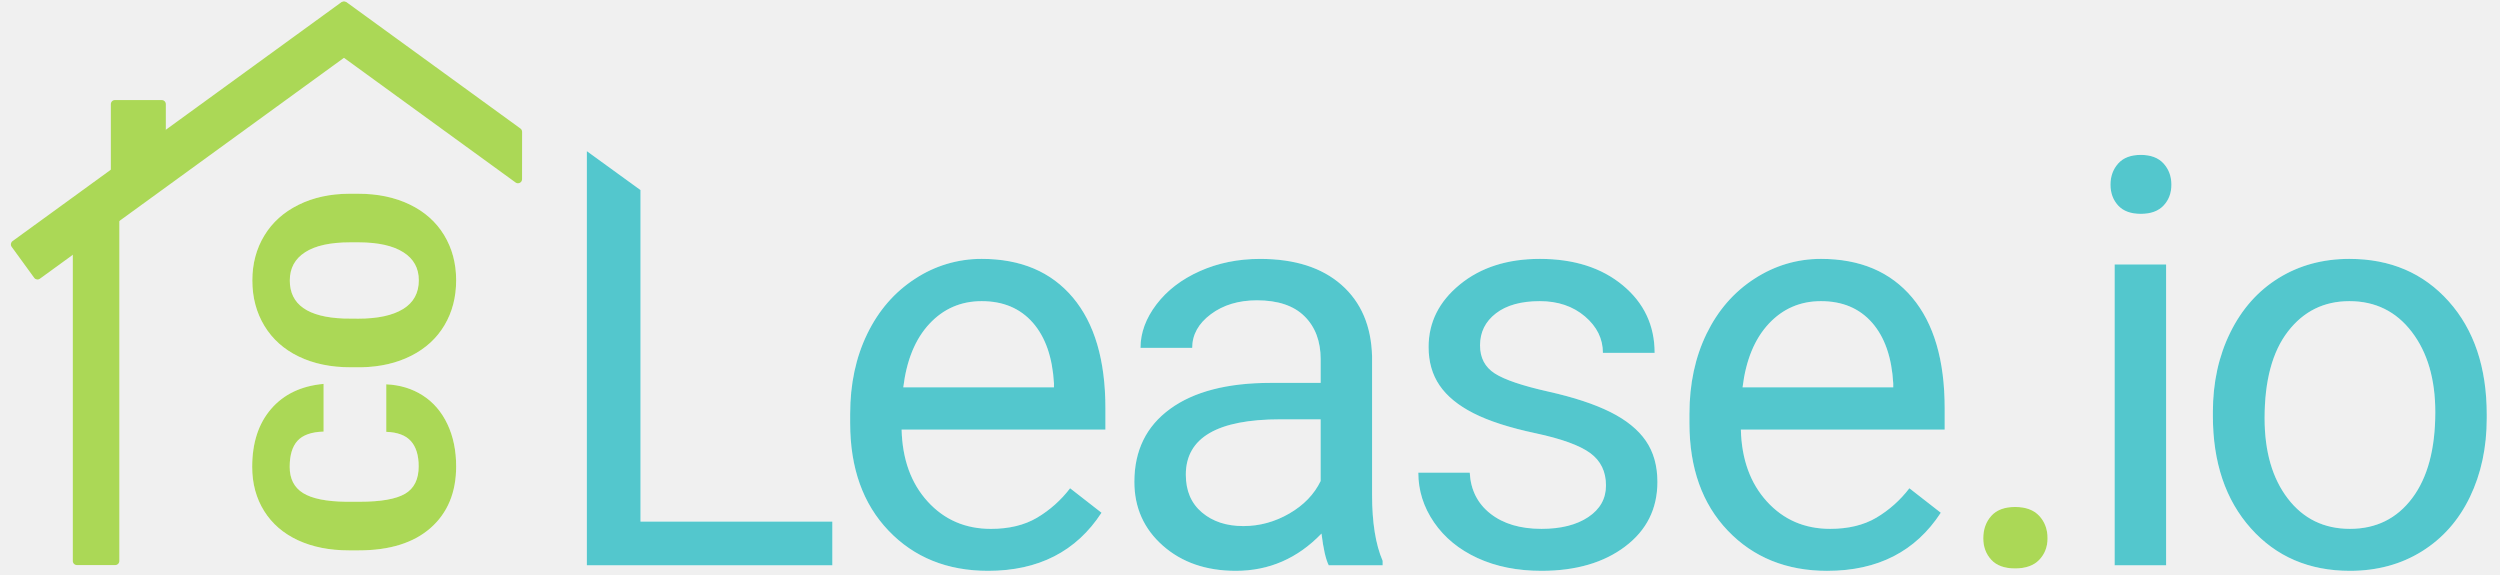
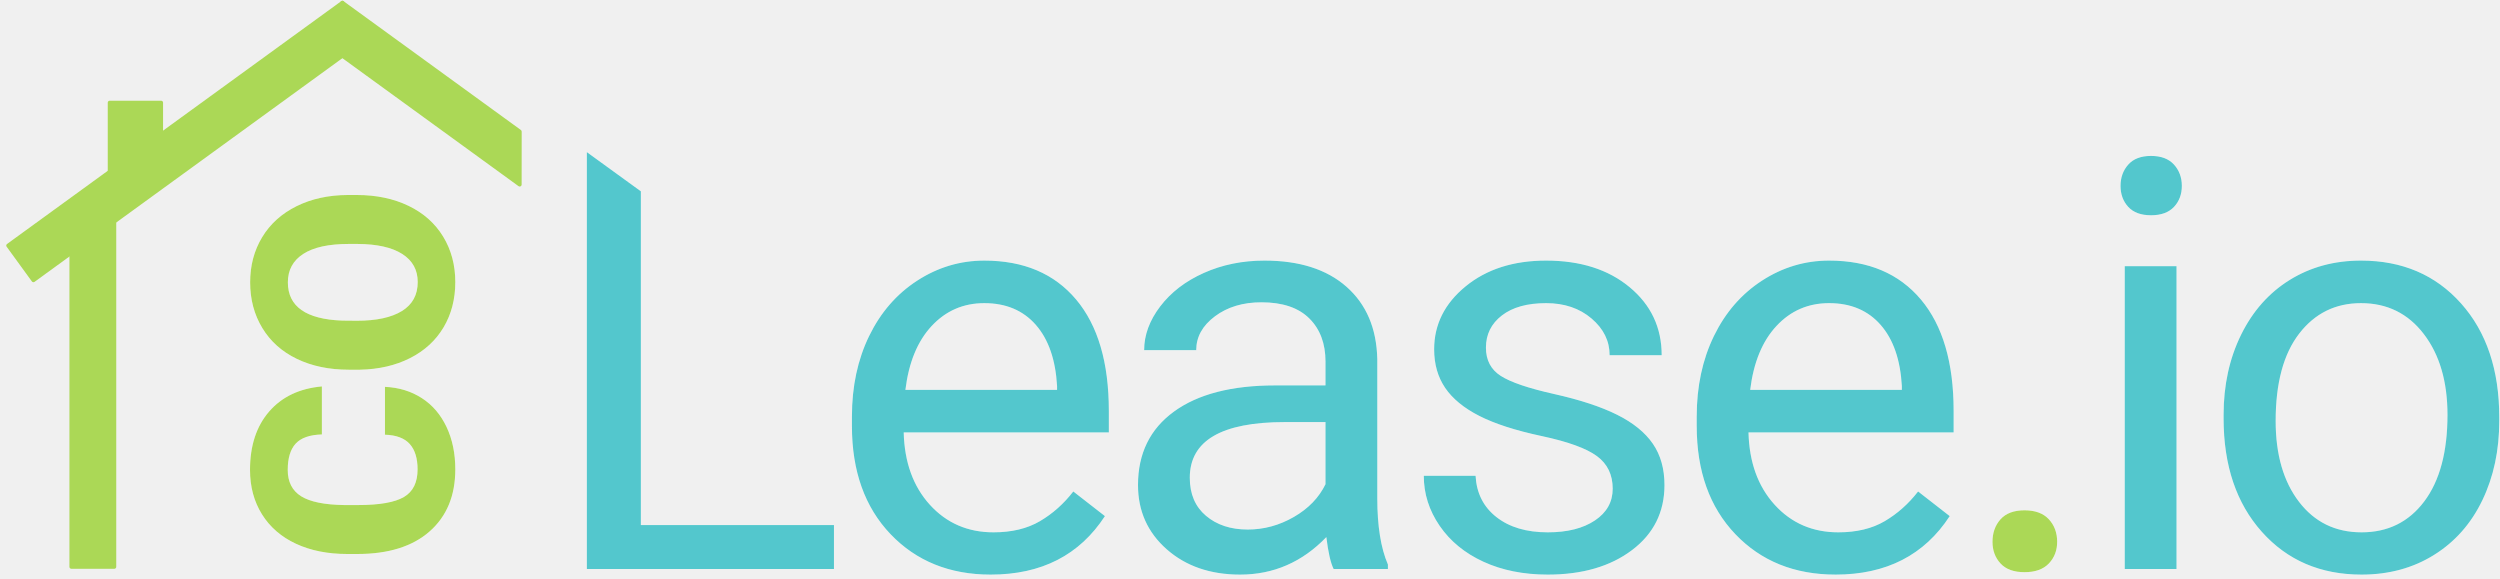
- <svg xmlns="http://www.w3.org/2000/svg" width="135" height="31" fill="none">
-   <rect x="3.932" y="11.338" width="2.511" height="19.175" rx=".22" fill="#ABD856" />
-   <rect x="5.986" y="5.403" width="2.968" height="4.109" rx=".22" fill="#ABD856" />
-   <path fill-rule="evenodd" clip-rule="evenodd" d="M18.728.13a.22.22 0 00-.308.048l-1.217 1.675a.22.22 0 00.049.308l10.59 7.694a.22.22 0 00.349-.178l.002-2.559a.22.22 0 00-.09-.178L18.727.13z" fill="#ABD856" />
-   <path fill-rule="evenodd" clip-rule="evenodd" d="M18.42.13a.22.22 0 01.308.048l1.217 1.675a.22.22 0 01-.048.308L2.154 15.05a.22.22 0 01-.307-.048L.629 13.327a.22.22 0 01.049-.307L18.421.13z" fill="#ABD856" />
-   <path fill-rule="evenodd" clip-rule="evenodd" d="M24.632 25.182c0-.854-.157-1.613-.47-2.277-.315-.665-.757-1.18-1.329-1.549-.571-.368-1.23-.569-1.975-.603v2.567c.608.02 1.052.187 1.332.5.28.315.419.768.419 1.362 0 .701-.245 1.195-.736 1.482-.49.287-1.307.43-2.45.43h-.757c-1.055-.014-1.822-.171-2.303-.47-.48-.3-.72-.77-.72-1.413 0-.633.141-1.103.426-1.412.284-.31.753-.474 1.405-.493V20.73c-1.202.108-2.145.557-2.829 1.346-.684.79-1.026 1.834-1.026 3.134 0 .902.215 1.697.644 2.384.429.686 1.037 1.212 1.824 1.578.787.365 1.706.548 2.755.548h.53c1.672 0 2.967-.405 3.884-1.214.917-.81 1.376-1.918 1.376-3.325zm0-10.05c0-.912-.217-1.724-.651-2.438-.434-.714-1.053-1.264-1.858-1.652-.804-.387-1.728-.58-2.773-.58h-.493c-1.03.004-1.943.204-2.74.599-.797.395-1.412.947-1.843 1.659-.432.71-.647 1.52-.647 2.427 0 .917.218 1.735.654 2.454.437.718 1.056 1.27 1.858 1.655s1.727.577 2.777.577h.603c1.01-.02 1.905-.226 2.685-.621s1.38-.945 1.799-1.652c.42-.706.629-1.515.629-2.427zm-2.862 1.553c.564-.348.846-.866.846-1.552 0-.653-.277-1.155-.831-1.508-.554-.354-1.351-.533-2.39-.538H18.9c-1.064 0-1.872.178-2.424.534-.552.355-.827.864-.827 1.526 0 1.295.97 1.98 2.913 2.053l.787.007c1.05 0 1.856-.174 2.42-.522z" fill="#fff" />
-   <path fill-rule="evenodd" clip-rule="evenodd" d="M24.632 25.182c0-.854-.157-1.613-.47-2.277-.315-.665-.757-1.18-1.329-1.549-.571-.368-1.23-.569-1.975-.603v2.567c.608.02 1.052.187 1.332.5.28.315.419.768.419 1.362 0 .701-.245 1.195-.736 1.482-.49.287-1.307.43-2.45.43h-.757c-1.055-.014-1.822-.171-2.303-.47-.48-.3-.72-.77-.72-1.413 0-.633.141-1.103.426-1.412.284-.31.753-.474 1.405-.493V20.73c-1.202.108-2.145.557-2.829 1.346-.684.79-1.026 1.834-1.026 3.134 0 .902.215 1.697.644 2.384.429.686 1.037 1.212 1.824 1.578.787.365 1.706.548 2.755.548h.53c1.672 0 2.967-.405 3.884-1.214.917-.81 1.376-1.918 1.376-3.325zm0-10.05c0-.912-.217-1.724-.651-2.438-.434-.714-1.053-1.264-1.858-1.652-.804-.387-1.728-.58-2.773-.58h-.493c-1.03.004-1.943.204-2.74.599-.797.395-1.412.947-1.843 1.659-.432.71-.647 1.52-.647 2.427 0 .917.218 1.735.654 2.454.437.718 1.056 1.27 1.858 1.655s1.727.577 2.777.577h.603c1.01-.02 1.905-.226 2.685-.621s1.38-.945 1.799-1.652c.42-.706.629-1.515.629-2.427zm-2.862 1.553c.564-.348.846-.866.846-1.552 0-.653-.277-1.155-.831-1.508-.554-.354-1.351-.533-2.39-.538H18.9c-1.064 0-1.872.178-2.424.534-.552.355-.827.864-.827 1.526 0 1.295.97 1.98 2.913 2.053l.787.007c1.05 0 1.856-.174 2.42-.522z" fill="#ABD856" />
-   <path fill-rule="evenodd" clip-rule="evenodd" d="M44.945 28.168v2.357H31.69V8.162l2.897 2.102v17.904h10.36zm14.536-.48c-1.36 2.091-3.403 3.137-6.125 3.137-2.202 0-3.993-.723-5.375-2.17-1.38-1.445-2.072-3.38-2.072-5.802v-.51c0-1.612.308-3.05.924-4.317.615-1.266 1.476-2.256 2.582-2.972a6.493 6.493 0 013.596-1.074c2.112 0 3.753.696 4.924 2.087 1.171 1.392 1.757 3.383 1.757 5.976v1.155H48.687c.04 1.602.508 2.896 1.404 3.881.895.986 2.034 1.48 3.415 1.48.981 0 1.812-.2 2.492-.601a6.243 6.243 0 001.787-1.592l1.697 1.322zm-2.567-6.771h-8.137c.18-1.472.65-2.615 1.411-3.431.761-.816 1.702-1.224 2.823-1.224 1.16 0 2.082.388 2.762 1.164.68.776 1.061 1.87 1.141 3.28v.21zm14.447 7.896c-1.292 1.342-2.833 2.012-4.625 2.012-1.601 0-2.915-.453-3.94-1.358-1.026-.906-1.54-2.055-1.54-3.446 0-1.692.644-3.005 1.93-3.94 1.286-.937 3.095-1.405 5.427-1.405h2.703V19.4c0-.97-.29-1.744-.871-2.32-.58-.575-1.437-.863-2.568-.863-.99 0-1.821.25-2.492.751-.67.5-1.006 1.106-1.006 1.817h-2.792c0-.811.288-1.594.863-2.35.576-.756 1.356-1.354 2.342-1.794.986-.44 2.07-.66 3.25-.66 1.872 0 3.338.467 4.4 1.403 1.06.936 1.61 2.225 1.65 3.866v7.477c0 1.491.191 2.677.571 3.558v.24h-2.912c-.16-.32-.29-.89-.39-1.711zm-4.22-.405c-.91 0-1.656-.245-2.236-.736-.58-.49-.871-1.17-.871-2.041 0-1.992 1.701-2.988 5.104-2.988h2.177v3.333c-.35.72-.915 1.306-1.696 1.757-.78.45-1.606.675-2.477.675zm20.617 1.104c-1.16.875-2.667 1.313-4.518 1.313-1.302 0-2.453-.23-3.454-.69-1-.46-1.784-1.104-2.35-1.93-.565-.825-.847-1.718-.847-2.68h2.777c.05.931.423 1.67 1.119 2.215.695.546 1.614.818 2.755.818 1.05 0 1.894-.212 2.53-.638.635-.425.953-.993.953-1.704 0-.75-.283-1.334-.849-1.749-.565-.415-1.551-.773-2.957-1.073-1.407-.3-2.523-.66-3.348-1.081-.826-.42-1.437-.921-1.832-1.502-.395-.58-.593-1.27-.593-2.071 0-1.332.563-2.458 1.69-3.378 1.125-.921 2.564-1.382 4.315-1.382 1.842 0 3.336.476 4.482 1.427 1.146.95 1.719 2.167 1.719 3.648h-2.793c0-.76-.322-1.416-.968-1.967-.645-.55-1.459-.826-2.44-.826-1.01 0-1.801.22-2.372.661-.57.44-.855 1.016-.855 1.727 0 .67.265 1.176.795 1.516.53.34 1.49.665 2.875.976 1.386.31 2.51.68 3.37 1.11.861.431 1.5.95 1.915 1.555.415.605.623 1.343.623 2.214 0 1.451-.58 2.615-1.742 3.49zm10.919 1.313c2.722 0 4.764-1.046 6.125-3.137l-1.696-1.322a6.267 6.267 0 01-1.787 1.592c-.681.4-1.511.6-2.492.6-1.382 0-2.52-.493-3.416-1.479-.896-.985-1.364-2.279-1.404-3.88h11.005v-1.157c0-2.592-.585-4.584-1.756-5.975s-2.813-2.087-4.925-2.087c-1.29 0-2.49.358-3.595 1.074-1.106.716-1.967 1.706-2.583 2.972-.615 1.267-.923 2.705-.923 4.317v.51c0 2.422.69 4.357 2.072 5.803 1.381 1.446 3.173 2.17 5.375 2.17zm-4.58-9.909h8.138v-.21c-.08-1.41-.461-2.504-1.141-3.28-.681-.776-1.602-1.164-2.763-1.164-1.12 0-2.062.408-2.822 1.224-.76.816-1.231 1.96-1.411 3.43zm21.507-9.368c.54 0 .95-.15 1.231-.45.28-.3.42-.676.42-1.126 0-.45-.14-.83-.42-1.141-.281-.31-.691-.466-1.231-.466-.541 0-.949.156-1.224.466-.275.31-.413.69-.413 1.14 0 .451.138.827.413 1.127.275.3.683.45 1.224.45zm1.366 2.733v16.244h-2.778V14.281h2.778zm9.927 16.544c1.461 0 2.755-.35 3.881-1.05 1.126-.701 1.992-1.68 2.597-2.936.606-1.256.909-2.675.909-4.256v-.195c0-2.542-.684-4.58-2.05-6.11-1.366-1.532-3.155-2.298-5.367-2.298-1.431 0-2.705.346-3.821 1.036-1.116.69-1.987 1.672-2.612 2.943-.626 1.271-.939 2.702-.939 4.294v.195c0 2.522.684 4.549 2.05 6.08 1.366 1.532 3.15 2.297 5.352 2.297zm-3.355-3.903c.835 1.09 1.954 1.636 3.355 1.636 1.411 0 2.532-.553 3.363-1.659.831-1.106 1.246-2.655 1.246-4.646 0-1.782-.423-3.226-1.269-4.332-.845-1.106-1.969-1.659-3.37-1.659-1.371 0-2.477.546-3.318 1.637-.841 1.09-1.261 2.652-1.261 4.684 0 1.802.418 3.248 1.254 4.339z" fill="#fff" />
-   <path fill-rule="evenodd" clip-rule="evenodd" d="M44.945 28.168v2.357H31.69V8.162l2.897 2.102v17.904h10.36zm14.536-.48c-1.36 2.091-3.403 3.137-6.125 3.137-2.202 0-3.993-.723-5.375-2.17-1.38-1.445-2.072-3.38-2.072-5.802v-.51c0-1.612.308-3.05.924-4.317.615-1.266 1.476-2.256 2.582-2.972a6.493 6.493 0 013.596-1.074c2.112 0 3.753.696 4.924 2.087 1.171 1.392 1.757 3.383 1.757 5.976v1.155H48.687c.04 1.602.508 2.896 1.404 3.881.895.986 2.034 1.48 3.415 1.48.981 0 1.812-.2 2.492-.601a6.243 6.243 0 001.787-1.592l1.697 1.322zm-2.567-6.771h-8.137c.18-1.472.65-2.615 1.411-3.431.761-.816 1.702-1.224 2.823-1.224 1.16 0 2.082.388 2.762 1.164.68.776 1.061 1.87 1.141 3.28v.21zm14.447 7.896c-1.292 1.342-2.833 2.012-4.625 2.012-1.601 0-2.915-.453-3.94-1.358-1.026-.906-1.54-2.055-1.54-3.446 0-1.692.644-3.005 1.93-3.94 1.286-.937 3.095-1.405 5.427-1.405h2.703V19.4c0-.97-.29-1.744-.871-2.32-.58-.575-1.437-.863-2.568-.863-.99 0-1.821.25-2.492.751-.67.5-1.006 1.106-1.006 1.817h-2.792c0-.811.288-1.594.863-2.35.576-.756 1.356-1.354 2.342-1.794.986-.44 2.07-.66 3.25-.66 1.872 0 3.338.467 4.4 1.403 1.06.936 1.61 2.225 1.65 3.866v7.477c0 1.491.191 2.677.571 3.558v.24h-2.912c-.16-.32-.29-.89-.39-1.711zm-4.22-.405c-.91 0-1.656-.245-2.236-.736-.58-.49-.871-1.17-.871-2.041 0-1.992 1.701-2.988 5.104-2.988h2.177v3.333c-.35.72-.915 1.306-1.696 1.757-.78.45-1.606.675-2.477.675zm20.617 1.104c-1.16.875-2.667 1.313-4.518 1.313-1.302 0-2.453-.23-3.454-.69-1-.46-1.784-1.104-2.35-1.93-.565-.825-.847-1.718-.847-2.68h2.777c.05.931.423 1.67 1.119 2.215.695.546 1.614.818 2.755.818 1.05 0 1.894-.212 2.53-.638.635-.425.953-.993.953-1.704 0-.75-.283-1.334-.849-1.749-.565-.415-1.551-.773-2.957-1.073-1.407-.3-2.523-.66-3.348-1.081-.826-.42-1.437-.921-1.832-1.502-.395-.58-.593-1.27-.593-2.071 0-1.332.563-2.458 1.69-3.378 1.125-.921 2.564-1.382 4.315-1.382 1.842 0 3.336.476 4.482 1.427 1.146.95 1.719 2.167 1.719 3.648h-2.793c0-.76-.322-1.416-.968-1.967-.645-.55-1.459-.826-2.44-.826-1.01 0-1.801.22-2.372.661-.57.44-.855 1.016-.855 1.727 0 .67.265 1.176.795 1.516.53.34 1.49.665 2.875.976 1.386.31 2.51.68 3.37 1.11.861.431 1.5.95 1.915 1.555.415.605.623 1.343.623 2.214 0 1.451-.58 2.615-1.742 3.49zm10.919 1.313c2.722 0 4.764-1.046 6.125-3.137l-1.696-1.322a6.267 6.267 0 01-1.787 1.592c-.681.4-1.511.6-2.492.6-1.382 0-2.52-.493-3.416-1.479-.896-.985-1.364-2.279-1.404-3.88h11.005v-1.157c0-2.592-.585-4.584-1.756-5.975s-2.813-2.087-4.925-2.087c-1.29 0-2.49.358-3.595 1.074-1.106.716-1.967 1.706-2.583 2.972-.615 1.267-.923 2.705-.923 4.317v.51c0 2.422.69 4.357 2.072 5.803 1.381 1.446 3.173 2.17 5.375 2.17zm-4.58-9.909h8.138v-.21c-.08-1.41-.461-2.504-1.141-3.28-.681-.776-1.602-1.164-2.763-1.164-1.12 0-2.062.408-2.822 1.224-.76.816-1.231 1.96-1.411 3.43zm21.507-9.368c.54 0 .95-.15 1.231-.45.28-.3.42-.676.42-1.126 0-.45-.14-.83-.42-1.141-.281-.31-.691-.466-1.231-.466-.541 0-.949.156-1.224.466-.275.31-.413.69-.413 1.14 0 .451.138.827.413 1.127.275.3.683.45 1.224.45zm1.366 2.733v16.244h-2.778V14.281h2.778zm9.927 16.544c1.461 0 2.755-.35 3.881-1.05 1.126-.701 1.992-1.68 2.597-2.936.606-1.256.909-2.675.909-4.256v-.195c0-2.542-.684-4.58-2.05-6.11-1.366-1.532-3.155-2.298-5.367-2.298-1.431 0-2.705.346-3.821 1.036-1.116.69-1.987 1.672-2.612 2.943-.626 1.271-.939 2.702-.939 4.294v.195c0 2.522.684 4.549 2.05 6.08 1.366 1.532 3.15 2.297 5.352 2.297zm-3.355-3.903c.835 1.09 1.954 1.636 3.355 1.636 1.411 0 2.532-.553 3.363-1.659.831-1.106 1.246-2.655 1.246-4.646 0-1.782-.423-3.226-1.269-4.332-.845-1.106-1.969-1.659-3.37-1.659-1.371 0-2.477.546-3.318 1.637-.841 1.09-1.261 2.652-1.261 4.684 0 1.802.418 3.248 1.254 4.339z" fill="#53C7CD" />
-   <path d="M108.817 30.695c.573 0 1.008-.155 1.305-.467.296-.312.445-.699.445-1.162 0-.482-.149-.884-.445-1.206-.297-.322-.732-.483-1.305-.483s-1.003.161-1.289.483c-.287.322-.43.724-.43 1.207 0 .462.143.85.43 1.16.286.313.716.468 1.289.468z" fill="#fff" />
-   <path d="M108.817 30.695c.573 0 1.008-.155 1.305-.467.296-.312.445-.699.445-1.162 0-.482-.149-.884-.445-1.206-.297-.322-.732-.483-1.305-.483s-1.003.161-1.289.483c-.287.322-.43.724-.43 1.207 0 .462.143.85.43 1.16.286.313.716.468 1.289.468z" fill="#ABD856" />
+ <svg xmlns="http://www.w3.org/2000/svg" width="285" height="66" fill="none">
+   <rect x="7.916" y="24.094" width="5.336" height="40.748" rx=".22" fill="#ABD856" />
+   <rect x="12.283" y="11.482" width="6.306" height="8.732" rx=".22" fill="#ABD856" />
+   <path fill-rule="evenodd" clip-rule="evenodd" d="M39.158.13a.22.22 0 00-.307.048l-2.878 3.96a.22.22 0 00.049.308l23.096 16.78a.22.22 0 00.349-.178L59.472 15a.22.22 0 00-.09-.178L39.157.13z" fill="#ABD856" />
+   <path fill-rule="evenodd" clip-rule="evenodd" d="M38.907.13a.22.22 0 01.307.048l2.878 3.96a.22.22 0 01-.049.308L3.939 32.13a.22.22 0 01-.307-.049l-2.878-3.96a.22.22 0 01.049-.308L38.907.13z" fill="#ABD856" />
+   <path fill-rule="evenodd" clip-rule="evenodd" d="M51.904 53.511c0-1.813-.333-3.426-1-4.838-.667-1.413-1.608-2.51-2.822-3.291-1.214-.782-2.613-1.209-4.197-1.282v5.456c1.292.042 2.235.396 2.83 1.063.593.667.89 1.631.89 2.892 0 1.49-.52 2.54-1.563 3.15-1.042.61-2.778.915-5.206.915h-1.61c-2.24-.032-3.872-.365-4.893-1-1.021-.637-1.532-1.637-1.532-3.002 0-1.345.302-2.345.907-3.002.604-.657 1.6-1.006 2.986-1.047v-5.472c-2.554.23-4.557 1.183-6.011 2.861-1.454 1.678-2.181 3.898-2.181 6.66 0 1.917.456 3.605 1.368 5.065.912 1.459 2.204 2.576 3.877 3.353 1.672.776 3.624 1.164 5.854 1.164h1.126c3.554 0 6.305-.86 8.254-2.579 1.949-1.72 2.923-4.075 2.923-7.066zm0-21.354c0-1.939-.461-3.666-1.383-5.182-.923-1.517-2.238-2.687-3.948-3.51-1.709-.823-3.673-1.235-5.893-1.235h-1.047c-2.19.01-4.13.435-5.824 1.274-1.693.839-2.999 2.014-3.916 3.525-.917 1.511-1.375 3.23-1.375 5.159 0 1.949.463 3.687 1.39 5.213.928 1.527 2.244 2.7 3.948 3.518 1.704.818 3.671 1.227 5.901 1.227h1.282c2.147-.042 4.05-.482 5.706-1.32 1.657-.84 2.931-2.01 3.823-3.51.89-1.501 1.336-3.22 1.336-5.16zm-6.081 3.298c1.199-.74 1.798-1.84 1.798-3.298 0-1.386-.589-2.455-1.767-3.205-1.177-.75-2.87-1.13-5.08-1.141h-1.048c-2.261 0-3.978.378-5.15 1.133-1.173.756-1.76 1.837-1.76 3.244 0 2.751 2.064 4.205 6.191 4.361l1.673.016c2.23 0 3.944-.37 5.143-1.11z" fill="#fff" />
+   <path fill-rule="evenodd" clip-rule="evenodd" d="M51.904 53.511c0-1.813-.333-3.426-1-4.838-.667-1.413-1.608-2.51-2.822-3.291-1.214-.782-2.613-1.209-4.197-1.282v5.456c1.292.042 2.235.396 2.83 1.063.593.667.89 1.631.89 2.892 0 1.49-.52 2.54-1.563 3.15-1.042.61-2.778.915-5.206.915h-1.61c-2.24-.032-3.872-.365-4.893-1-1.021-.637-1.532-1.637-1.532-3.002 0-1.345.302-2.345.907-3.002.604-.657 1.6-1.006 2.986-1.047v-5.472c-2.554.23-4.557 1.183-6.011 2.861-1.454 1.678-2.181 3.898-2.181 6.66 0 1.917.456 3.605 1.368 5.065.912 1.459 2.204 2.576 3.877 3.353 1.672.776 3.624 1.164 5.854 1.164h1.126c3.554 0 6.305-.86 8.254-2.579 1.949-1.72 2.923-4.075 2.923-7.066zm0-21.354c0-1.939-.461-3.666-1.383-5.182-.923-1.517-2.238-2.687-3.948-3.51-1.709-.823-3.673-1.235-5.893-1.235h-1.047c-2.19.01-4.13.435-5.824 1.274-1.693.839-2.999 2.014-3.916 3.525-.917 1.511-1.375 3.23-1.375 5.159 0 1.949.463 3.687 1.39 5.213.928 1.527 2.244 2.7 3.948 3.518 1.704.818 3.671 1.227 5.901 1.227h1.282c2.147-.042 4.05-.482 5.706-1.32 1.657-.84 2.931-2.01 3.823-3.51.89-1.501 1.336-3.22 1.336-5.16zm-6.081 3.298c1.199-.74 1.798-1.84 1.798-3.298 0-1.386-.589-2.455-1.767-3.205-1.177-.75-2.87-1.13-5.08-1.141h-1.048c-2.261 0-3.978.378-5.15 1.133-1.173.756-1.76 1.837-1.76 3.244 0 2.751 2.064 4.205 6.191 4.361l1.673.016c2.23 0 3.944-.37 5.143-1.11z" fill="#ABD856" />
+   <path fill-rule="evenodd" clip-rule="evenodd" d="M95.071 59.857v5.009h-28.17V17.344l6.157 4.466v38.047H95.07zm30.89-1.021c-2.893 4.445-7.232 6.668-13.017 6.668-4.679 0-8.486-1.537-11.421-4.61-2.935-3.074-4.403-7.184-4.403-12.33v-1.086c0-3.424.654-6.481 1.962-9.172 1.308-2.69 3.137-4.796 5.488-6.317 2.35-1.52 4.897-2.28 7.64-2.28 4.488 0 7.976 1.477 10.465 4.434 2.488 2.956 3.732 7.189 3.732 12.697v2.457h-23.385c.085 3.403 1.08 6.152 2.983 8.247 1.904 2.095 4.323 3.142 7.258 3.142 2.085 0 3.85-.425 5.296-1.276 1.446-.85 2.712-1.978 3.797-3.381l3.605 2.807zm-5.456-14.388h-17.291c.382-3.127 1.382-5.557 2.999-7.29 1.616-1.734 3.615-2.6 5.997-2.6 2.468 0 4.424.824 5.871 2.472 1.446 1.648 2.254 3.972 2.424 6.971v.447zm30.698 16.78c-2.743 2.85-6.019 4.276-9.826 4.276-3.403 0-6.194-.963-8.374-2.888-2.18-1.924-3.27-4.365-3.27-7.321 0-3.595 1.366-6.386 4.099-8.375 2.733-1.989 6.578-2.983 11.533-2.983h5.743v-2.712c0-2.063-.617-3.706-1.851-4.929-1.233-1.223-3.052-1.834-5.455-1.834-2.106 0-3.871.532-5.296 1.595-1.425 1.063-2.138 2.35-2.138 3.86h-5.934c0-1.722.612-3.387 1.835-4.992 1.223-1.606 2.882-2.877 4.977-3.813 2.095-.936 4.397-1.404 6.907-1.404 3.977 0 7.093.995 9.348 2.983 2.254 1.989 3.424 4.727 3.509 8.215v15.888c0 3.17.404 5.69 1.212 7.561v.51h-6.189c-.34-.68-.617-1.892-.83-3.636zm-8.964-.86c-1.936 0-3.52-.522-4.754-1.564-1.234-1.042-1.85-2.488-1.85-4.339 0-4.232 3.615-6.349 10.847-6.349h4.626V55.2c-.745 1.531-1.946 2.776-3.605 3.733-1.659.957-3.414 1.435-5.264 1.435zm43.81 2.344c-2.467 1.861-5.668 2.792-9.603 2.792-2.765 0-5.211-.49-7.337-1.468-2.127-.978-3.792-2.345-4.993-4.1-1.202-1.754-1.803-3.652-1.803-5.694h5.902c.107 1.978.899 3.547 2.377 4.706 1.478 1.159 3.43 1.738 5.854 1.738 2.234 0 4.025-.452 5.376-1.355 1.351-.904 2.026-2.111 2.026-3.622 0-1.595-.601-2.834-1.803-3.716-1.201-.883-3.296-1.643-6.285-2.281-2.988-.638-5.359-1.404-7.114-2.297-1.755-.894-3.052-1.957-3.892-3.19-.84-1.234-1.26-2.702-1.26-4.403 0-2.83 1.196-5.222 3.589-7.179 2.392-1.956 5.45-2.935 9.172-2.935 3.913 0 7.088 1.01 9.523 3.031 2.435 2.02 3.653 4.605 3.653 7.753h-5.934c0-1.617-.686-3.01-2.058-4.18-1.372-1.17-3.1-1.754-5.184-1.754-2.148 0-3.829.468-5.041 1.403-1.212.936-1.818 2.16-1.818 3.67 0 1.424.563 2.498 1.691 3.221 1.127.724 3.163 1.415 6.109 2.074 2.946.66 5.333 1.447 7.162 2.361 1.829.915 3.185 2.015 4.068 3.302.883 1.287 1.324 2.855 1.324 4.706 0 3.084-1.234 5.556-3.701 7.417zm23.201 2.792c5.785 0 10.124-2.223 13.017-6.668l-3.605-2.807c-1.085 1.403-2.351 2.53-3.797 3.381-1.446.851-3.211 1.276-5.296 1.276-2.935 0-5.354-1.047-7.258-3.142-1.903-2.095-2.898-4.844-2.983-8.247h23.385V46.84c0-5.508-1.244-9.74-3.732-12.697-2.489-2.957-5.977-4.435-10.465-4.435-2.743 0-5.29.76-7.64 2.281-2.351 1.521-4.18 3.627-5.488 6.317-1.308 2.69-1.962 5.748-1.962 9.172v1.085c0 5.147 1.468 9.257 4.403 12.33 2.935 3.074 6.742 4.61 11.421 4.61zm-9.73-21.056h17.291V44c-.17-2.999-.978-5.322-2.424-6.97-1.447-1.65-3.403-2.473-5.871-2.473-2.382 0-4.381.866-5.997 2.6-1.617 1.733-2.616 4.163-2.999 7.29zm45.7-19.908c1.148 0 2.02-.319 2.616-.957.595-.638.893-1.436.893-2.393 0-.957-.298-1.765-.893-2.425-.596-.659-1.468-.989-2.616-.989-1.149 0-2.015.33-2.6.99-.585.659-.878 1.467-.878 2.424 0 .957.293 1.755.878 2.393.585.638 1.451.957 2.6.957zm2.903 5.806v34.52h-5.902v-34.52h5.902zm21.095 35.158c3.106 0 5.855-.745 8.247-2.234 2.393-1.488 4.233-3.567 5.52-6.237 1.286-2.669 1.93-5.684 1.93-9.044v-.415c0-5.402-1.452-9.73-4.355-12.984-2.903-3.255-6.705-4.882-11.405-4.882-3.042 0-5.748.734-8.12 2.202-2.371 1.467-4.222 3.552-5.551 6.253-1.329 2.7-1.994 5.742-1.994 9.124v.415c0 5.36 1.452 9.666 4.355 12.92 2.903 3.255 6.694 4.882 11.373 4.882zm-7.13-8.295c1.776 2.318 4.153 3.477 7.13 3.477 2.999 0 5.381-1.175 7.147-3.525 1.765-2.35 2.648-5.642 2.648-9.874 0-3.786-.899-6.854-2.696-9.204-1.797-2.35-4.185-3.525-7.162-3.525-2.914 0-5.264 1.159-7.051 3.477-1.787 2.318-2.68 5.636-2.68 9.954 0 3.828.888 6.902 2.664 9.22z" fill="#fff" />
+   <path fill-rule="evenodd" clip-rule="evenodd" d="M95.071 59.857v5.009h-28.17V17.344l6.157 4.466v38.047H95.07zm30.89-1.021c-2.893 4.445-7.232 6.668-13.017 6.668-4.679 0-8.486-1.537-11.421-4.61-2.935-3.074-4.403-7.184-4.403-12.33v-1.086c0-3.424.654-6.481 1.962-9.172 1.308-2.69 3.137-4.796 5.488-6.317 2.35-1.52 4.897-2.28 7.64-2.28 4.488 0 7.976 1.477 10.465 4.434 2.488 2.956 3.732 7.189 3.732 12.697v2.457h-23.385c.085 3.403 1.08 6.152 2.983 8.247 1.904 2.095 4.323 3.142 7.258 3.142 2.085 0 3.85-.425 5.296-1.276 1.446-.85 2.712-1.978 3.797-3.381l3.605 2.807zm-5.456-14.388h-17.291c.382-3.127 1.382-5.557 2.999-7.29 1.616-1.734 3.615-2.6 5.997-2.6 2.468 0 4.424.824 5.871 2.472 1.446 1.648 2.254 3.972 2.424 6.971v.447zm30.698 16.78c-2.743 2.85-6.019 4.276-9.826 4.276-3.403 0-6.194-.963-8.374-2.888-2.18-1.924-3.27-4.365-3.27-7.321 0-3.595 1.366-6.386 4.099-8.375 2.733-1.989 6.578-2.983 11.533-2.983h5.743v-2.712c0-2.063-.617-3.706-1.851-4.929-1.233-1.223-3.052-1.834-5.455-1.834-2.106 0-3.871.532-5.296 1.595-1.425 1.063-2.138 2.35-2.138 3.86h-5.934c0-1.722.612-3.387 1.835-4.992 1.223-1.606 2.882-2.877 4.977-3.813 2.095-.936 4.397-1.404 6.907-1.404 3.977 0 7.093.995 9.348 2.983 2.254 1.989 3.424 4.727 3.509 8.215v15.888c0 3.17.404 5.69 1.212 7.561v.51h-6.189c-.34-.68-.617-1.892-.83-3.636zm-8.964-.86c-1.936 0-3.52-.522-4.754-1.564-1.234-1.042-1.85-2.488-1.85-4.339 0-4.232 3.615-6.349 10.847-6.349h4.626V55.2c-.745 1.531-1.946 2.776-3.605 3.733-1.659.957-3.414 1.435-5.264 1.435zm43.81 2.344c-2.467 1.861-5.668 2.792-9.603 2.792-2.765 0-5.211-.49-7.337-1.468-2.127-.978-3.792-2.345-4.993-4.1-1.202-1.754-1.803-3.652-1.803-5.694h5.902c.107 1.978.899 3.547 2.377 4.706 1.478 1.159 3.43 1.738 5.854 1.738 2.234 0 4.025-.452 5.376-1.355 1.351-.904 2.026-2.111 2.026-3.622 0-1.595-.601-2.834-1.803-3.716-1.201-.883-3.296-1.643-6.285-2.281-2.988-.638-5.359-1.404-7.114-2.297-1.755-.894-3.052-1.957-3.892-3.19-.84-1.234-1.26-2.702-1.26-4.403 0-2.83 1.196-5.222 3.589-7.179 2.392-1.956 5.45-2.935 9.172-2.935 3.913 0 7.088 1.01 9.523 3.031 2.435 2.02 3.653 4.605 3.653 7.753h-5.934c0-1.617-.686-3.01-2.058-4.18-1.372-1.17-3.1-1.754-5.184-1.754-2.148 0-3.829.468-5.041 1.403-1.212.936-1.818 2.16-1.818 3.67 0 1.424.563 2.498 1.691 3.221 1.127.724 3.163 1.415 6.109 2.074 2.946.66 5.333 1.447 7.162 2.361 1.829.915 3.185 2.015 4.068 3.302.883 1.287 1.324 2.855 1.324 4.706 0 3.084-1.234 5.556-3.701 7.417zm23.201 2.792c5.785 0 10.124-2.223 13.017-6.668l-3.605-2.807c-1.085 1.403-2.351 2.53-3.797 3.381-1.446.851-3.211 1.276-5.296 1.276-2.935 0-5.354-1.047-7.258-3.142-1.903-2.095-2.898-4.844-2.983-8.247h23.385V46.84c0-5.508-1.244-9.74-3.732-12.697-2.489-2.957-5.977-4.435-10.465-4.435-2.743 0-5.29.76-7.64 2.281-2.351 1.521-4.18 3.627-5.488 6.317-1.308 2.69-1.962 5.748-1.962 9.172v1.085c0 5.147 1.468 9.257 4.403 12.33 2.935 3.074 6.742 4.61 11.421 4.61zm-9.73-21.056h17.291V44c-.17-2.999-.978-5.322-2.424-6.97-1.447-1.65-3.403-2.473-5.871-2.473-2.382 0-4.381.866-5.997 2.6-1.617 1.733-2.616 4.163-2.999 7.29zm45.7-19.908c1.148 0 2.02-.319 2.616-.957.595-.638.893-1.436.893-2.393 0-.957-.298-1.765-.893-2.425-.596-.659-1.468-.989-2.616-.989-1.149 0-2.015.33-2.6.99-.585.659-.878 1.467-.878 2.424 0 .957.293 1.755.878 2.393.585.638 1.451.957 2.6.957zm2.903 5.806v34.52h-5.902v-34.52h5.902zm21.095 35.158c3.106 0 5.855-.745 8.247-2.234 2.393-1.488 4.233-3.567 5.52-6.237 1.286-2.669 1.93-5.684 1.93-9.044v-.415c0-5.402-1.452-9.73-4.355-12.984-2.903-3.255-6.705-4.882-11.405-4.882-3.042 0-5.748.734-8.12 2.202-2.371 1.467-4.222 3.552-5.551 6.253-1.329 2.7-1.994 5.742-1.994 9.124v.415c0 5.36 1.452 9.666 4.355 12.92 2.903 3.255 6.694 4.882 11.373 4.882zm-7.13-8.295c1.776 2.318 4.153 3.477 7.13 3.477 2.999 0 5.381-1.175 7.147-3.525 1.765-2.35 2.648-5.642 2.648-9.874 0-3.786-.899-6.854-2.696-9.204-1.797-2.35-4.185-3.525-7.162-3.525-2.914 0-5.264 1.159-7.051 3.477-1.787 2.318-2.68 5.636-2.68 9.954 0 3.828.888 6.902 2.664 9.22z" fill="#53C7CD" />
+   <path d="M230.798 65.228c1.218 0 2.143-.331 2.773-.994.63-.662.945-1.485.945-2.468 0-1.025-.315-1.88-.945-2.564-.63-.684-1.555-1.026-2.773-1.026-1.218 0-2.131.342-2.74 1.026-.609.684-.913 1.539-.913 2.564 0 .983.304 1.806.913 2.468.609.663 1.522.994 2.74.994z" fill="#fff" />
+   <path d="M230.798 65.228c1.218 0 2.143-.331 2.773-.994.63-.662.945-1.485.945-2.468 0-1.025-.315-1.88-.945-2.564-.63-.684-1.555-1.026-2.773-1.026-1.218 0-2.131.342-2.74 1.026-.609.684-.913 1.539-.913 2.564 0 .983.304 1.806.913 2.468.609.663 1.522.994 2.74.994z" fill="#ABD856" />
</svg>
